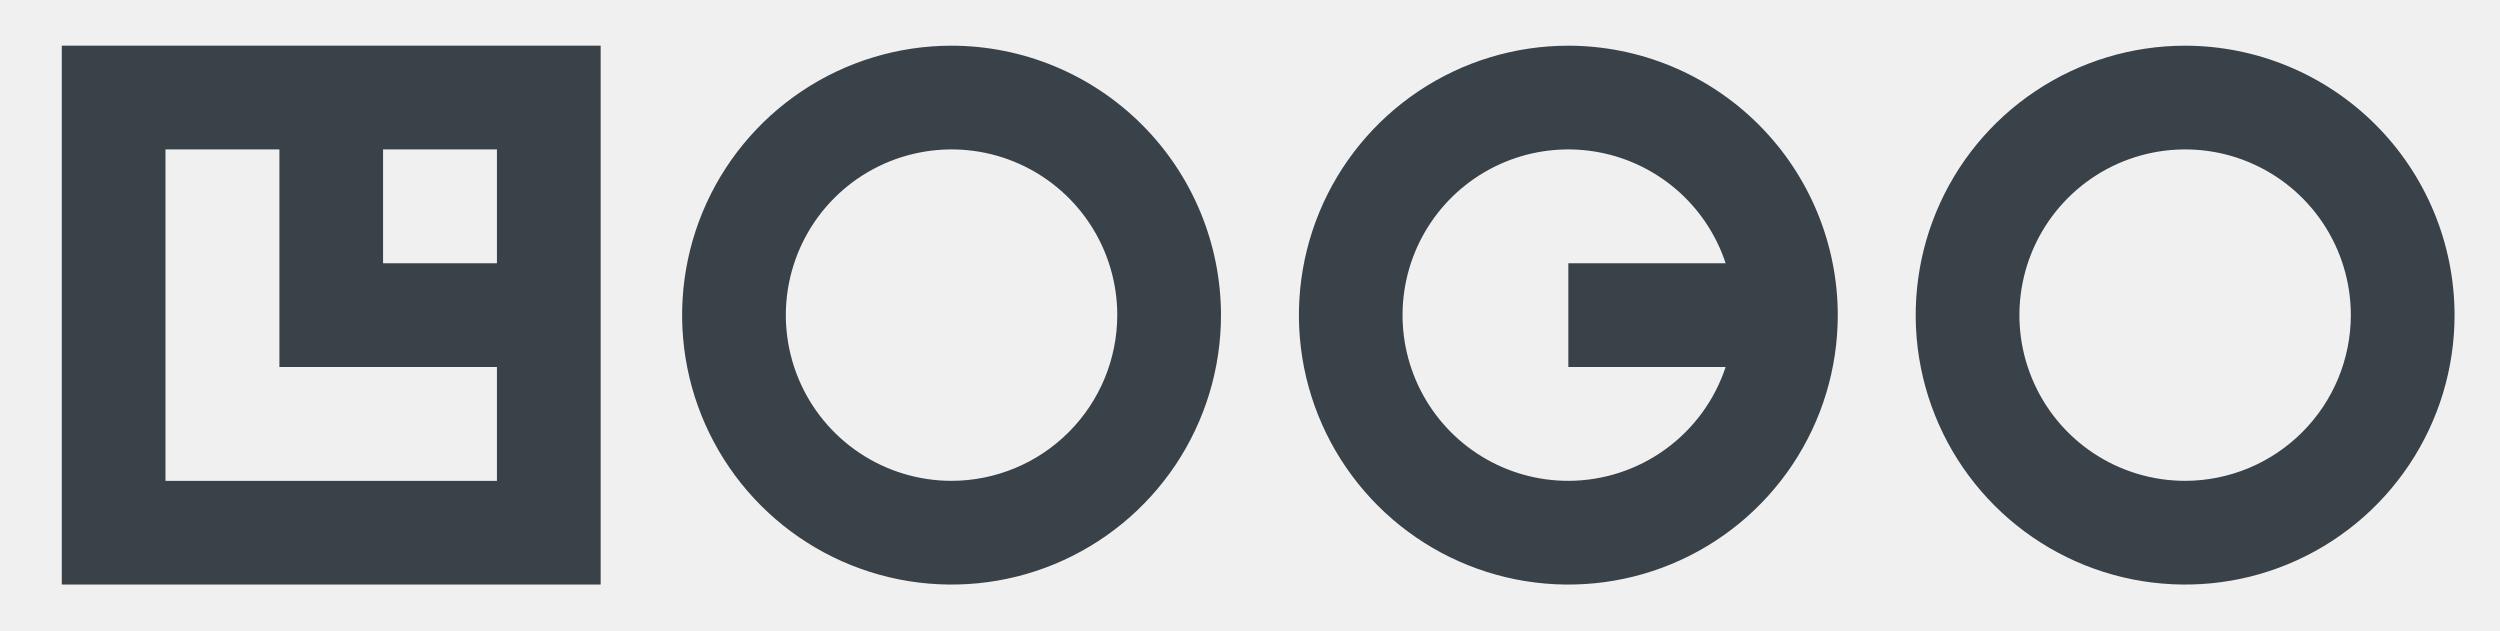
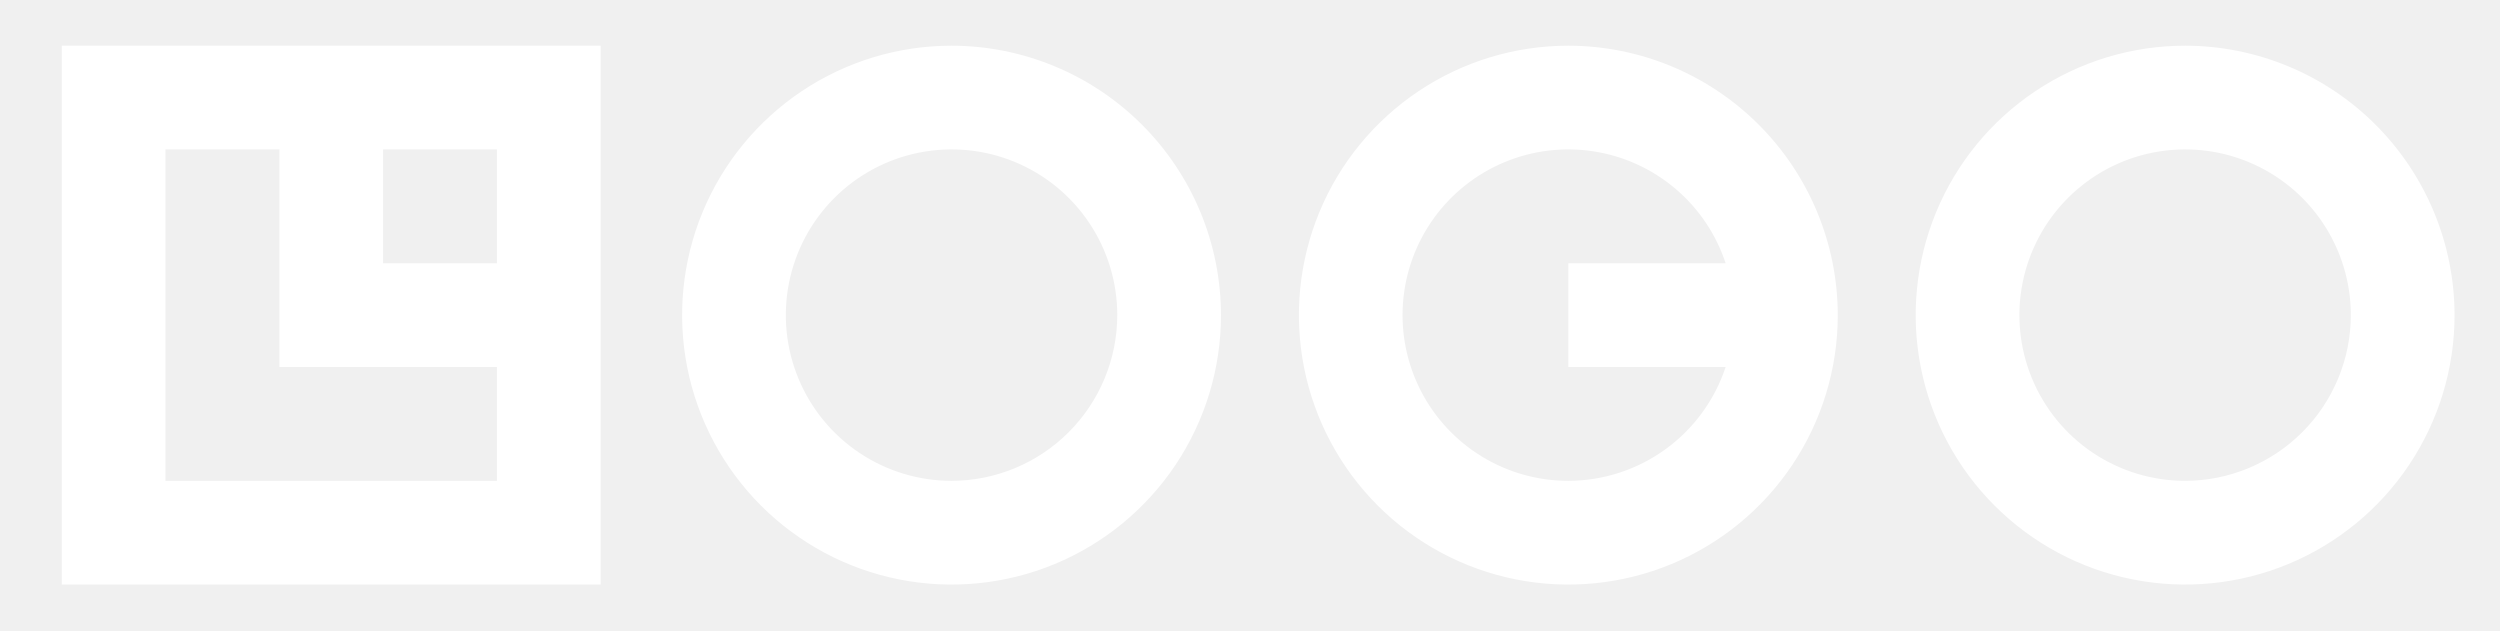
- <svg xmlns="http://www.w3.org/2000/svg" id="logo-11" width="119" height="30" viewBox="0 0 119 30" fill="none">
-   <path d="M2.941 27.825H28.591V2.175H2.941V27.825ZM23.654 12.532H18.234V7.112H23.654V12.532ZM7.877 7.112H13.3V17.468H23.654V22.888H7.877V7.112ZM45.294 2.175C42.757 2.175 40.278 2.927 38.169 4.336C36.06 5.746 34.416 7.749 33.445 10.092C32.474 12.436 32.221 15.014 32.715 17.502C33.21 19.99 34.432 22.275 36.225 24.069C38.019 25.862 40.304 27.084 42.792 27.579C45.28 28.073 47.858 27.82 50.202 26.849C52.545 25.878 54.548 24.234 55.958 22.125C57.367 20.016 58.119 17.537 58.119 15C58.115 11.6 56.763 8.34 54.358 5.936C51.954 3.531 48.694 2.179 45.294 2.175V2.175ZM45.294 22.888C43.734 22.888 42.209 22.425 40.912 21.559C39.614 20.692 38.603 19.46 38.006 18.019C37.409 16.577 37.253 14.991 37.557 13.461C37.862 11.931 38.613 10.525 39.716 9.422C40.819 8.319 42.225 7.568 43.755 7.264C45.285 6.959 46.871 7.115 48.313 7.712C49.754 8.309 50.986 9.32 51.853 10.618C52.719 11.915 53.182 13.44 53.182 15C53.179 17.091 52.347 19.096 50.868 20.574C49.389 22.053 47.385 22.885 45.294 22.888V22.888ZM104.013 2.175C101.476 2.175 98.997 2.927 96.888 4.336C94.778 5.745 93.134 7.748 92.163 10.091C91.193 12.435 90.939 15.014 91.433 17.501C91.928 19.989 93.149 22.275 94.943 24.068C96.737 25.862 99.022 27.084 101.51 27.578C103.997 28.073 106.576 27.82 108.92 26.849C111.263 25.878 113.266 24.234 114.675 22.125C116.085 20.016 116.837 17.537 116.837 15C116.833 11.6 115.481 8.34 113.077 5.936C110.673 3.532 107.413 2.179 104.013 2.175V2.175ZM104.013 22.888C102.453 22.888 100.928 22.426 99.63 21.559C98.333 20.692 97.322 19.461 96.725 18.019C96.127 16.578 95.971 14.992 96.275 13.462C96.58 11.932 97.331 10.526 98.434 9.423C99.537 8.319 100.943 7.568 102.473 7.264C104.003 6.959 105.589 7.115 107.03 7.712C108.472 8.309 109.704 9.32 110.571 10.618C111.437 11.915 111.9 13.44 111.9 15C111.897 17.091 111.065 19.095 109.586 20.574C108.108 22.052 106.104 22.885 104.013 22.888V22.888ZM74.653 2.175C72.116 2.175 69.637 2.927 67.528 4.336C65.419 5.746 63.775 7.749 62.804 10.092C61.834 12.436 61.58 15.014 62.074 17.502C62.569 19.99 63.791 22.275 65.584 24.069C67.378 25.862 69.663 27.084 72.151 27.579C74.639 28.073 77.217 27.82 79.561 26.849C81.904 25.878 83.907 24.234 85.317 22.125C86.726 20.016 87.478 17.537 87.478 15C87.474 11.6 86.121 8.34 83.717 5.936C81.313 3.531 78.053 2.179 74.653 2.175ZM74.653 22.888C73.199 22.889 71.774 22.488 70.534 21.73C69.294 20.971 68.287 19.885 67.626 18.591C66.964 17.297 66.673 15.845 66.784 14.396C66.896 12.946 67.405 11.556 68.257 10.378C69.109 9.2 70.269 8.281 71.611 7.721C72.952 7.161 74.422 6.982 75.858 7.205C77.295 7.428 78.641 8.043 79.75 8.983C80.859 9.923 81.686 11.152 82.141 12.532H74.653V17.468H82.141C81.62 19.043 80.617 20.415 79.272 21.387C77.928 22.36 76.312 22.885 74.653 22.888V22.888Z" class="ccustom" fill="#394149" />
+ <svg xmlns="http://www.w3.org/2000/svg" id="logo-11" width="119" height="30" viewBox="0 0 119 30" fill="#fff">
+   <path d="M2.941 27.825H28.591V2.175H2.941V27.825ZM23.654 12.532H18.234V7.112H23.654V12.532ZM7.877 7.112H13.3V17.468H23.654V22.888H7.877V7.112ZM45.294 2.175C42.757 2.175 40.278 2.927 38.169 4.336C36.06 5.746 34.416 7.749 33.445 10.092C32.474 12.436 32.221 15.014 32.715 17.502C33.21 19.99 34.432 22.275 36.225 24.069C38.019 25.862 40.304 27.084 42.792 27.579C45.28 28.073 47.858 27.82 50.202 26.849C52.545 25.878 54.548 24.234 55.958 22.125C57.367 20.016 58.119 17.537 58.119 15C58.115 11.6 56.763 8.34 54.358 5.936C51.954 3.531 48.694 2.179 45.294 2.175V2.175ZM45.294 22.888C43.734 22.888 42.209 22.425 40.912 21.559C39.614 20.692 38.603 19.46 38.006 18.019C37.409 16.577 37.253 14.991 37.557 13.461C37.862 11.931 38.613 10.525 39.716 9.422C40.819 8.319 42.225 7.568 43.755 7.264C45.285 6.959 46.871 7.115 48.313 7.712C49.754 8.309 50.986 9.32 51.853 10.618C52.719 11.915 53.182 13.44 53.182 15C53.179 17.091 52.347 19.096 50.868 20.574C49.389 22.053 47.385 22.885 45.294 22.888V22.888ZM104.013 2.175C101.476 2.175 98.997 2.927 96.888 4.336C94.778 5.745 93.134 7.748 92.163 10.091C91.193 12.435 90.939 15.014 91.433 17.501C91.928 19.989 93.149 22.275 94.943 24.068C96.737 25.862 99.022 27.084 101.51 27.578C103.997 28.073 106.576 27.82 108.92 26.849C111.263 25.878 113.266 24.234 114.675 22.125C116.085 20.016 116.837 17.537 116.837 15C116.833 11.6 115.481 8.34 113.077 5.936C110.673 3.532 107.413 2.179 104.013 2.175V2.175ZM104.013 22.888C102.453 22.888 100.928 22.426 99.63 21.559C98.333 20.692 97.322 19.461 96.725 18.019C96.127 16.578 95.971 14.992 96.275 13.462C96.58 11.932 97.331 10.526 98.434 9.423C99.537 8.319 100.943 7.568 102.473 7.264C104.003 6.959 105.589 7.115 107.03 7.712C108.472 8.309 109.704 9.32 110.571 10.618C111.437 11.915 111.9 13.44 111.9 15C111.897 17.091 111.065 19.095 109.586 20.574C108.108 22.052 106.104 22.885 104.013 22.888V22.888ZM74.653 2.175C72.116 2.175 69.637 2.927 67.528 4.336C65.419 5.746 63.775 7.749 62.804 10.092C61.834 12.436 61.58 15.014 62.074 17.502C62.569 19.99 63.791 22.275 65.584 24.069C67.378 25.862 69.663 27.084 72.151 27.579C74.639 28.073 77.217 27.82 79.561 26.849C81.904 25.878 83.907 24.234 85.317 22.125C86.726 20.016 87.478 17.537 87.478 15C87.474 11.6 86.121 8.34 83.717 5.936C81.313 3.531 78.053 2.179 74.653 2.175ZM74.653 22.888C73.199 22.889 71.774 22.488 70.534 21.73C69.294 20.971 68.287 19.885 67.626 18.591C66.964 17.297 66.673 15.845 66.784 14.396C66.896 12.946 67.405 11.556 68.257 10.378C69.109 9.2 70.269 8.281 71.611 7.721C72.952 7.161 74.422 6.982 75.858 7.205C77.295 7.428 78.641 8.043 79.75 8.983C80.859 9.923 81.686 11.152 82.141 12.532H74.653V17.468H82.141C81.62 19.043 80.617 20.415 79.272 21.387C77.928 22.36 76.312 22.885 74.653 22.888V22.888Z" class="ccustom" fill="#fff" />
</svg>
